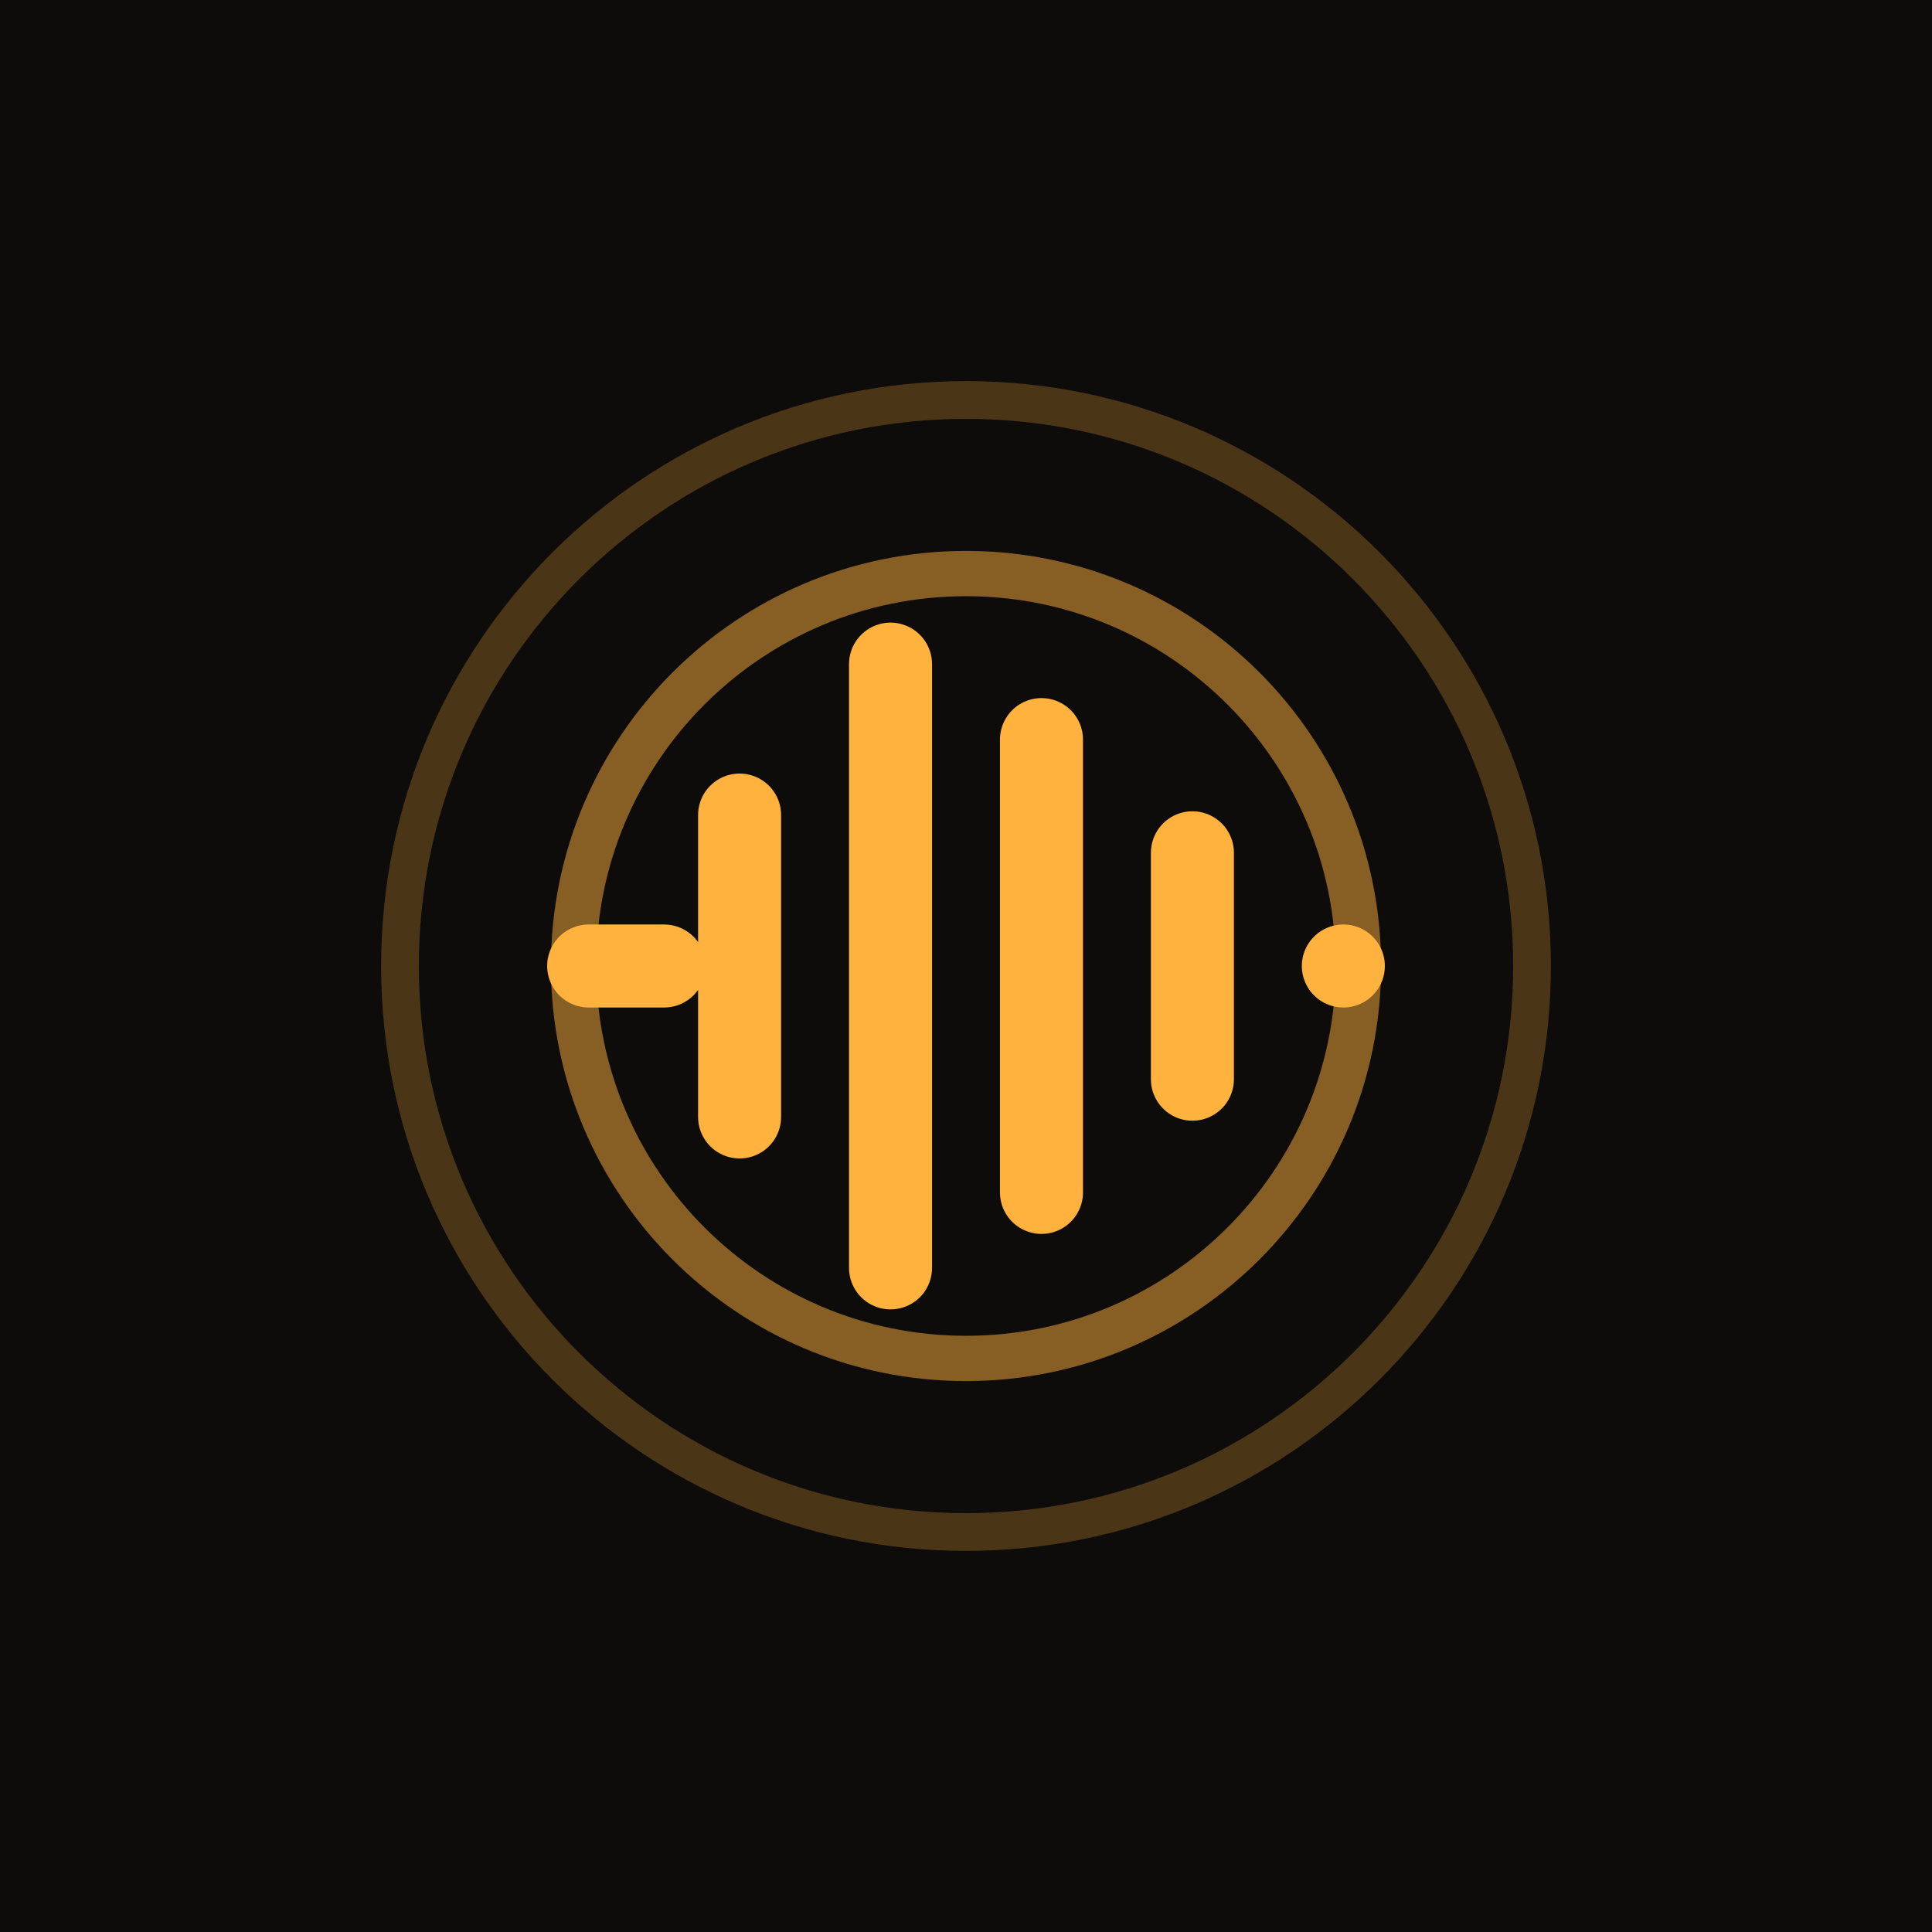
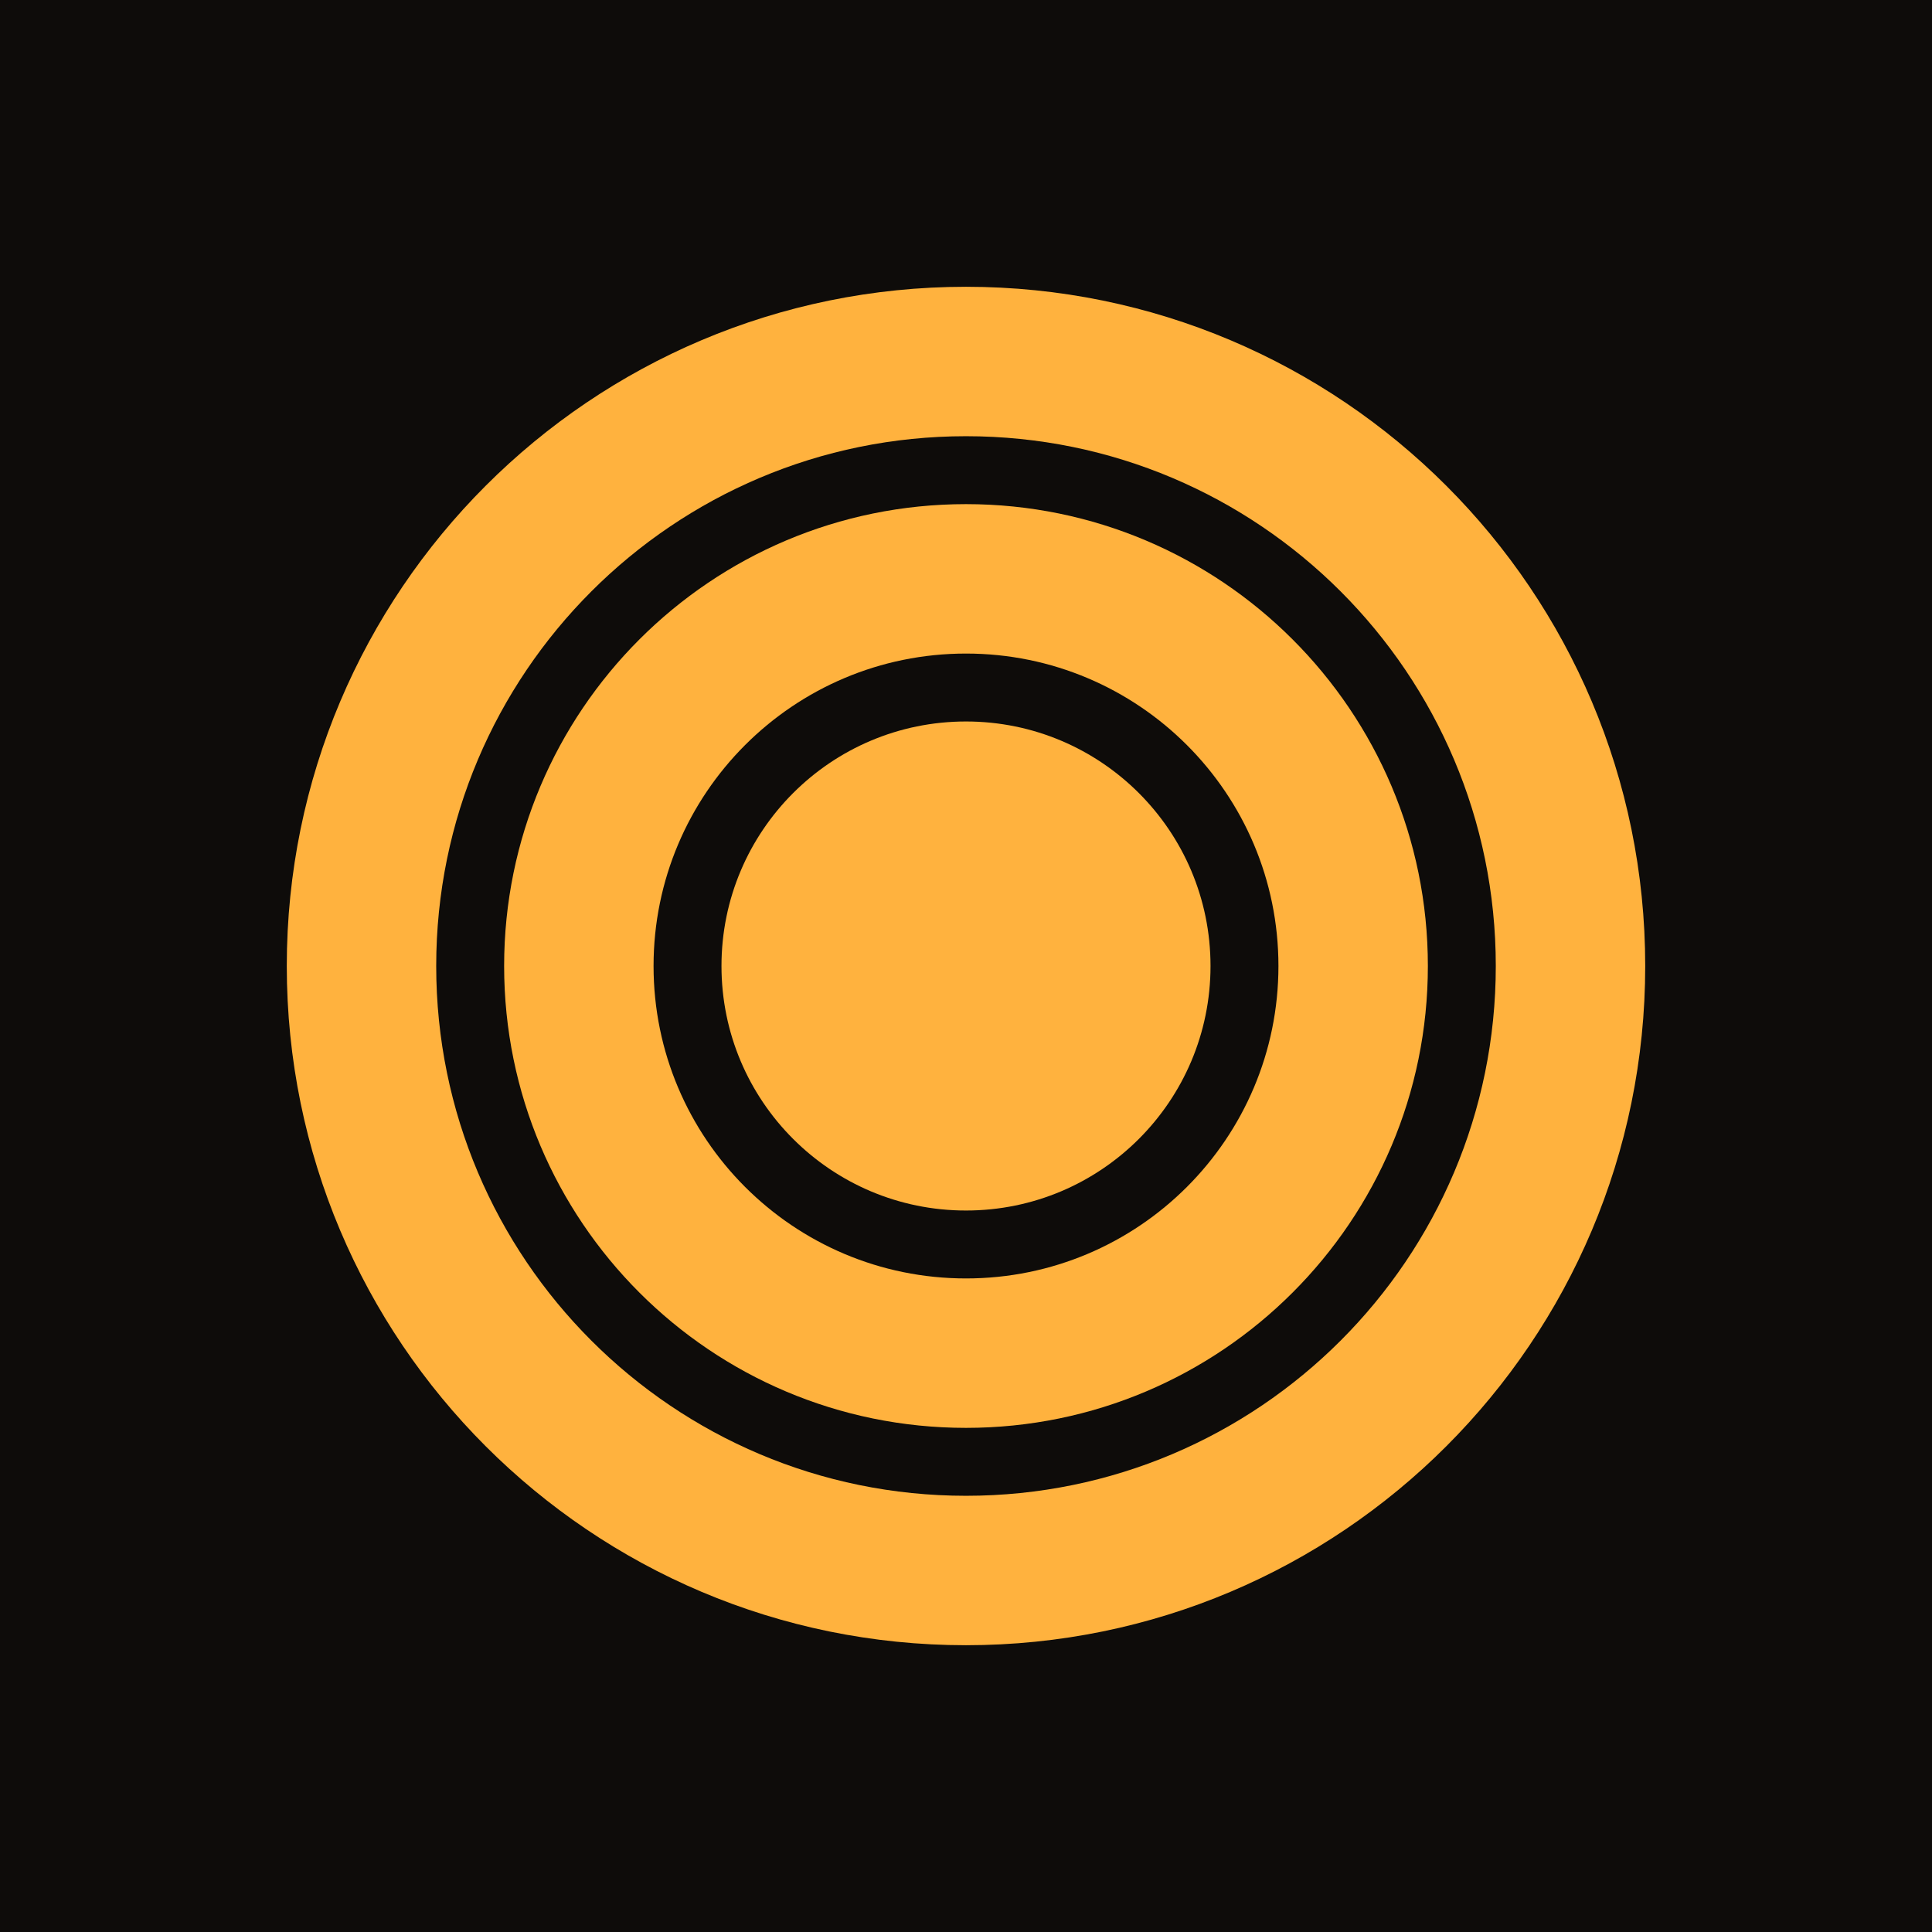
<svg xmlns="http://www.w3.org/2000/svg" viewBox="0 0 512 512">
  <rect width="512" height="512" fill="#0e0c0a" />
-   <g fill="none" stroke="#ffb23e" stroke-linecap="round">
-     <circle cx="256" cy="256" r="150" stroke-width="10" opacity="0.25" />
-     <circle cx="256" cy="256" r="104" stroke-width="12" opacity="0.5" />
-     <path d="M156 256h20M196 216v80M236 176v160M276 196v120M316 226v60M356 256h0" stroke-width="22" />
-   </g>
+   <circle cx="256" cy="256" r="180" fill="#ffb23e" />
+   <circle cx="256" cy="256" r="140.4" fill="#0e0c0a" />
+   <circle cx="256" cy="256" r="122.4" fill="#ffb23e" />
+   <circle cx="256" cy="256" r="82.8" fill="#0e0c0a" />
+   <circle cx="256" cy="256" r="64.8" fill="#ffb23e" />
</svg>
